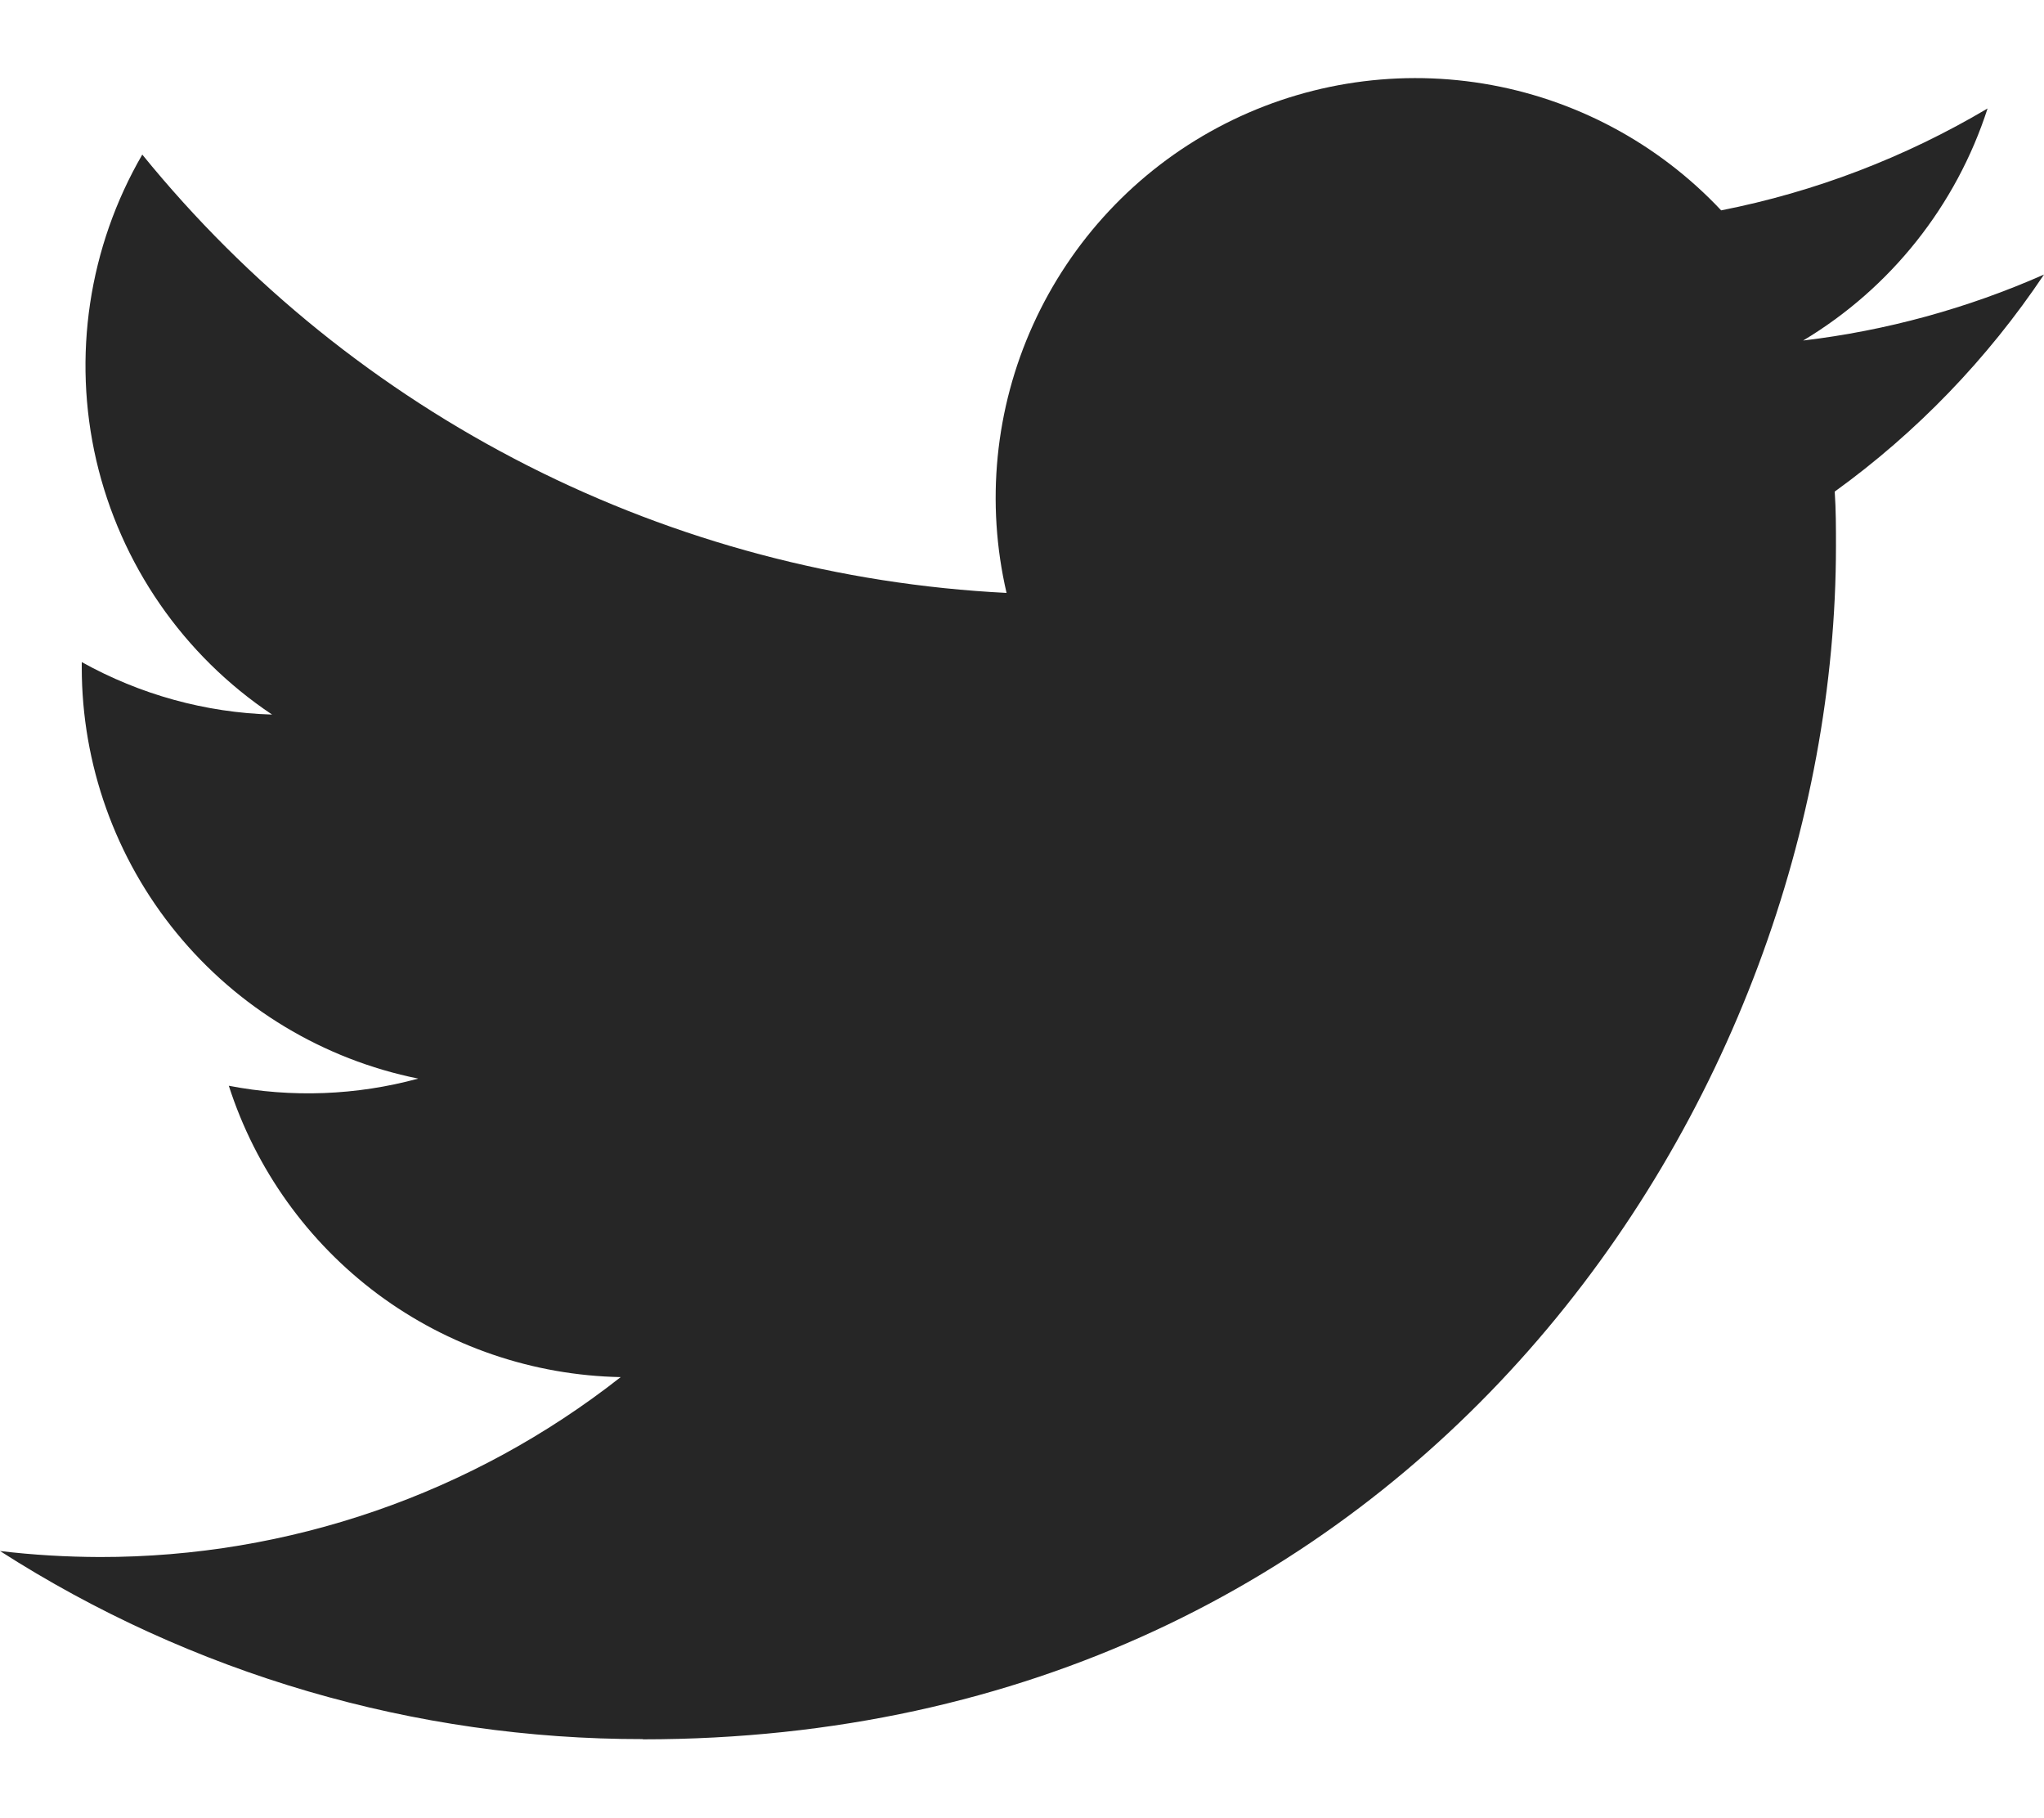
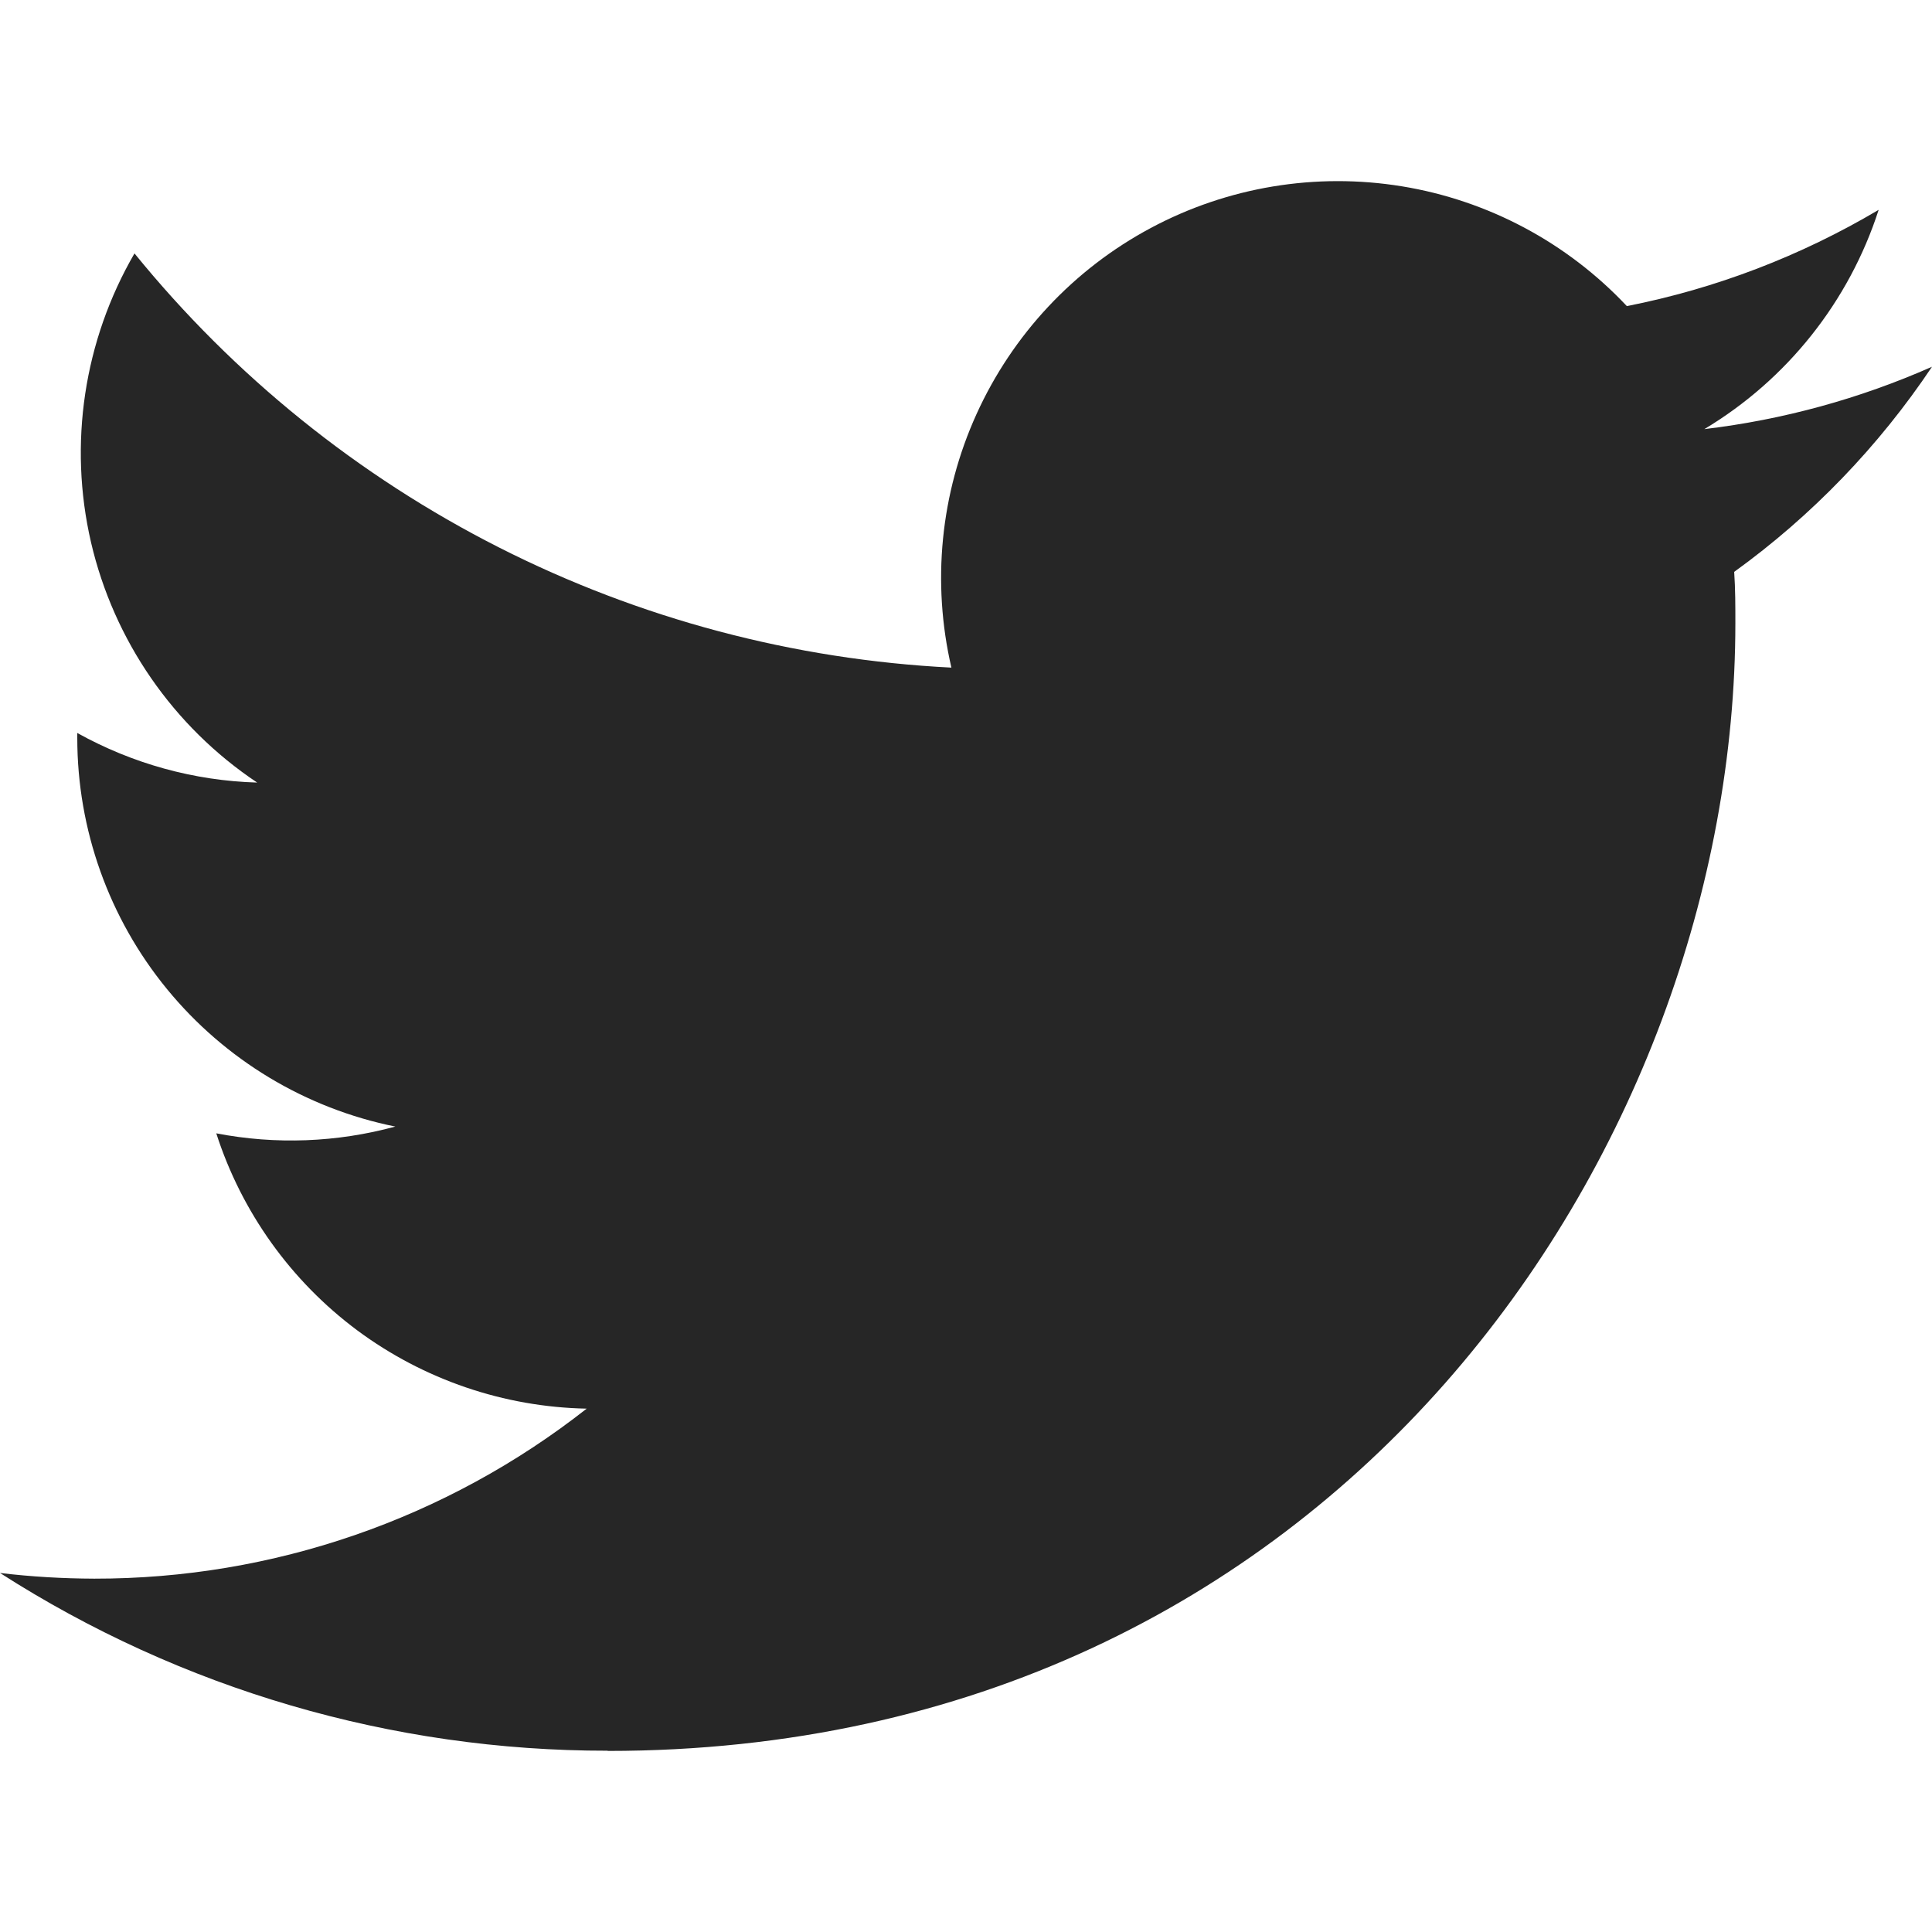
- <svg xmlns="http://www.w3.org/2000/svg" width="18" height="16" viewBox="0 0 18 16" fill="none">
-   <path d="M5.661 15.313C12.453 15.313 16.168 9.686 16.168 4.806C16.168 4.646 16.168 4.487 16.157 4.328C16.88 3.806 17.504 3.158 18 2.417C17.326 2.715 16.611 2.911 15.879 2.998C16.65 2.536 17.227 1.81 17.503 0.955C16.778 1.385 15.985 1.689 15.157 1.852C14.601 1.26 13.864 0.867 13.062 0.736C12.26 0.605 11.437 0.741 10.72 1.125C10.004 1.508 9.434 2.117 9.098 2.858C8.762 3.598 8.68 4.428 8.864 5.22C7.396 5.146 5.959 4.765 4.648 4.1C3.337 3.435 2.18 2.502 1.253 1.361C0.781 2.174 0.636 3.137 0.848 4.053C1.061 4.968 1.614 5.769 2.396 6.291C1.808 6.274 1.234 6.115 0.72 5.829C0.72 5.844 0.72 5.86 0.72 5.876C0.72 6.728 1.015 7.555 1.555 8.214C2.095 8.874 2.847 9.327 3.683 9.496C3.139 9.644 2.569 9.666 2.015 9.559C2.251 10.293 2.711 10.935 3.329 11.395C3.948 11.854 4.695 12.109 5.466 12.124C4.158 13.152 2.542 13.71 0.879 13.708C0.585 13.707 0.292 13.69 0 13.655C1.689 14.738 3.654 15.313 5.661 15.311" fill="#262626" />
+ <svg xmlns="http://www.w3.org/2000/svg" width="18" height="18" viewBox="0 0 18 18" fill="none">
+   <path d="M5.661 16.313C12.453 16.313 16.168 10.686 16.168 5.806C16.168 5.646 16.168 5.487 16.157 5.328C16.88 4.806 17.504 4.158 18 3.417C17.326 3.715 16.611 3.911 15.879 3.998C16.65 3.536 17.227 2.81 17.503 1.955C16.778 2.385 15.985 2.689 15.157 2.852C14.601 2.26 13.864 1.867 13.062 1.736C12.26 1.605 11.437 1.741 10.72 2.125C10.004 2.508 9.434 3.117 9.098 3.858C8.762 4.598 8.68 5.428 8.864 6.22C7.396 6.146 5.959 5.765 4.648 5.1C3.337 4.435 2.18 3.502 1.253 2.361C0.781 3.174 0.636 4.137 0.848 5.053C1.061 5.968 1.614 6.769 2.396 7.291C1.808 7.274 1.234 7.115 0.72 6.829C0.72 6.844 0.72 6.86 0.72 6.876C0.72 7.728 1.015 8.555 1.555 9.214C2.095 9.874 2.847 10.327 3.683 10.496C3.139 10.644 2.569 10.666 2.015 10.559C2.251 11.293 2.711 11.935 3.329 12.395C3.948 12.854 4.695 13.109 5.466 13.124C4.158 14.152 2.542 14.71 0.879 14.708C0.585 14.707 0.292 14.69 0 14.655C1.689 15.738 3.654 16.313 5.661 16.311" fill="#262626" />
</svg>
